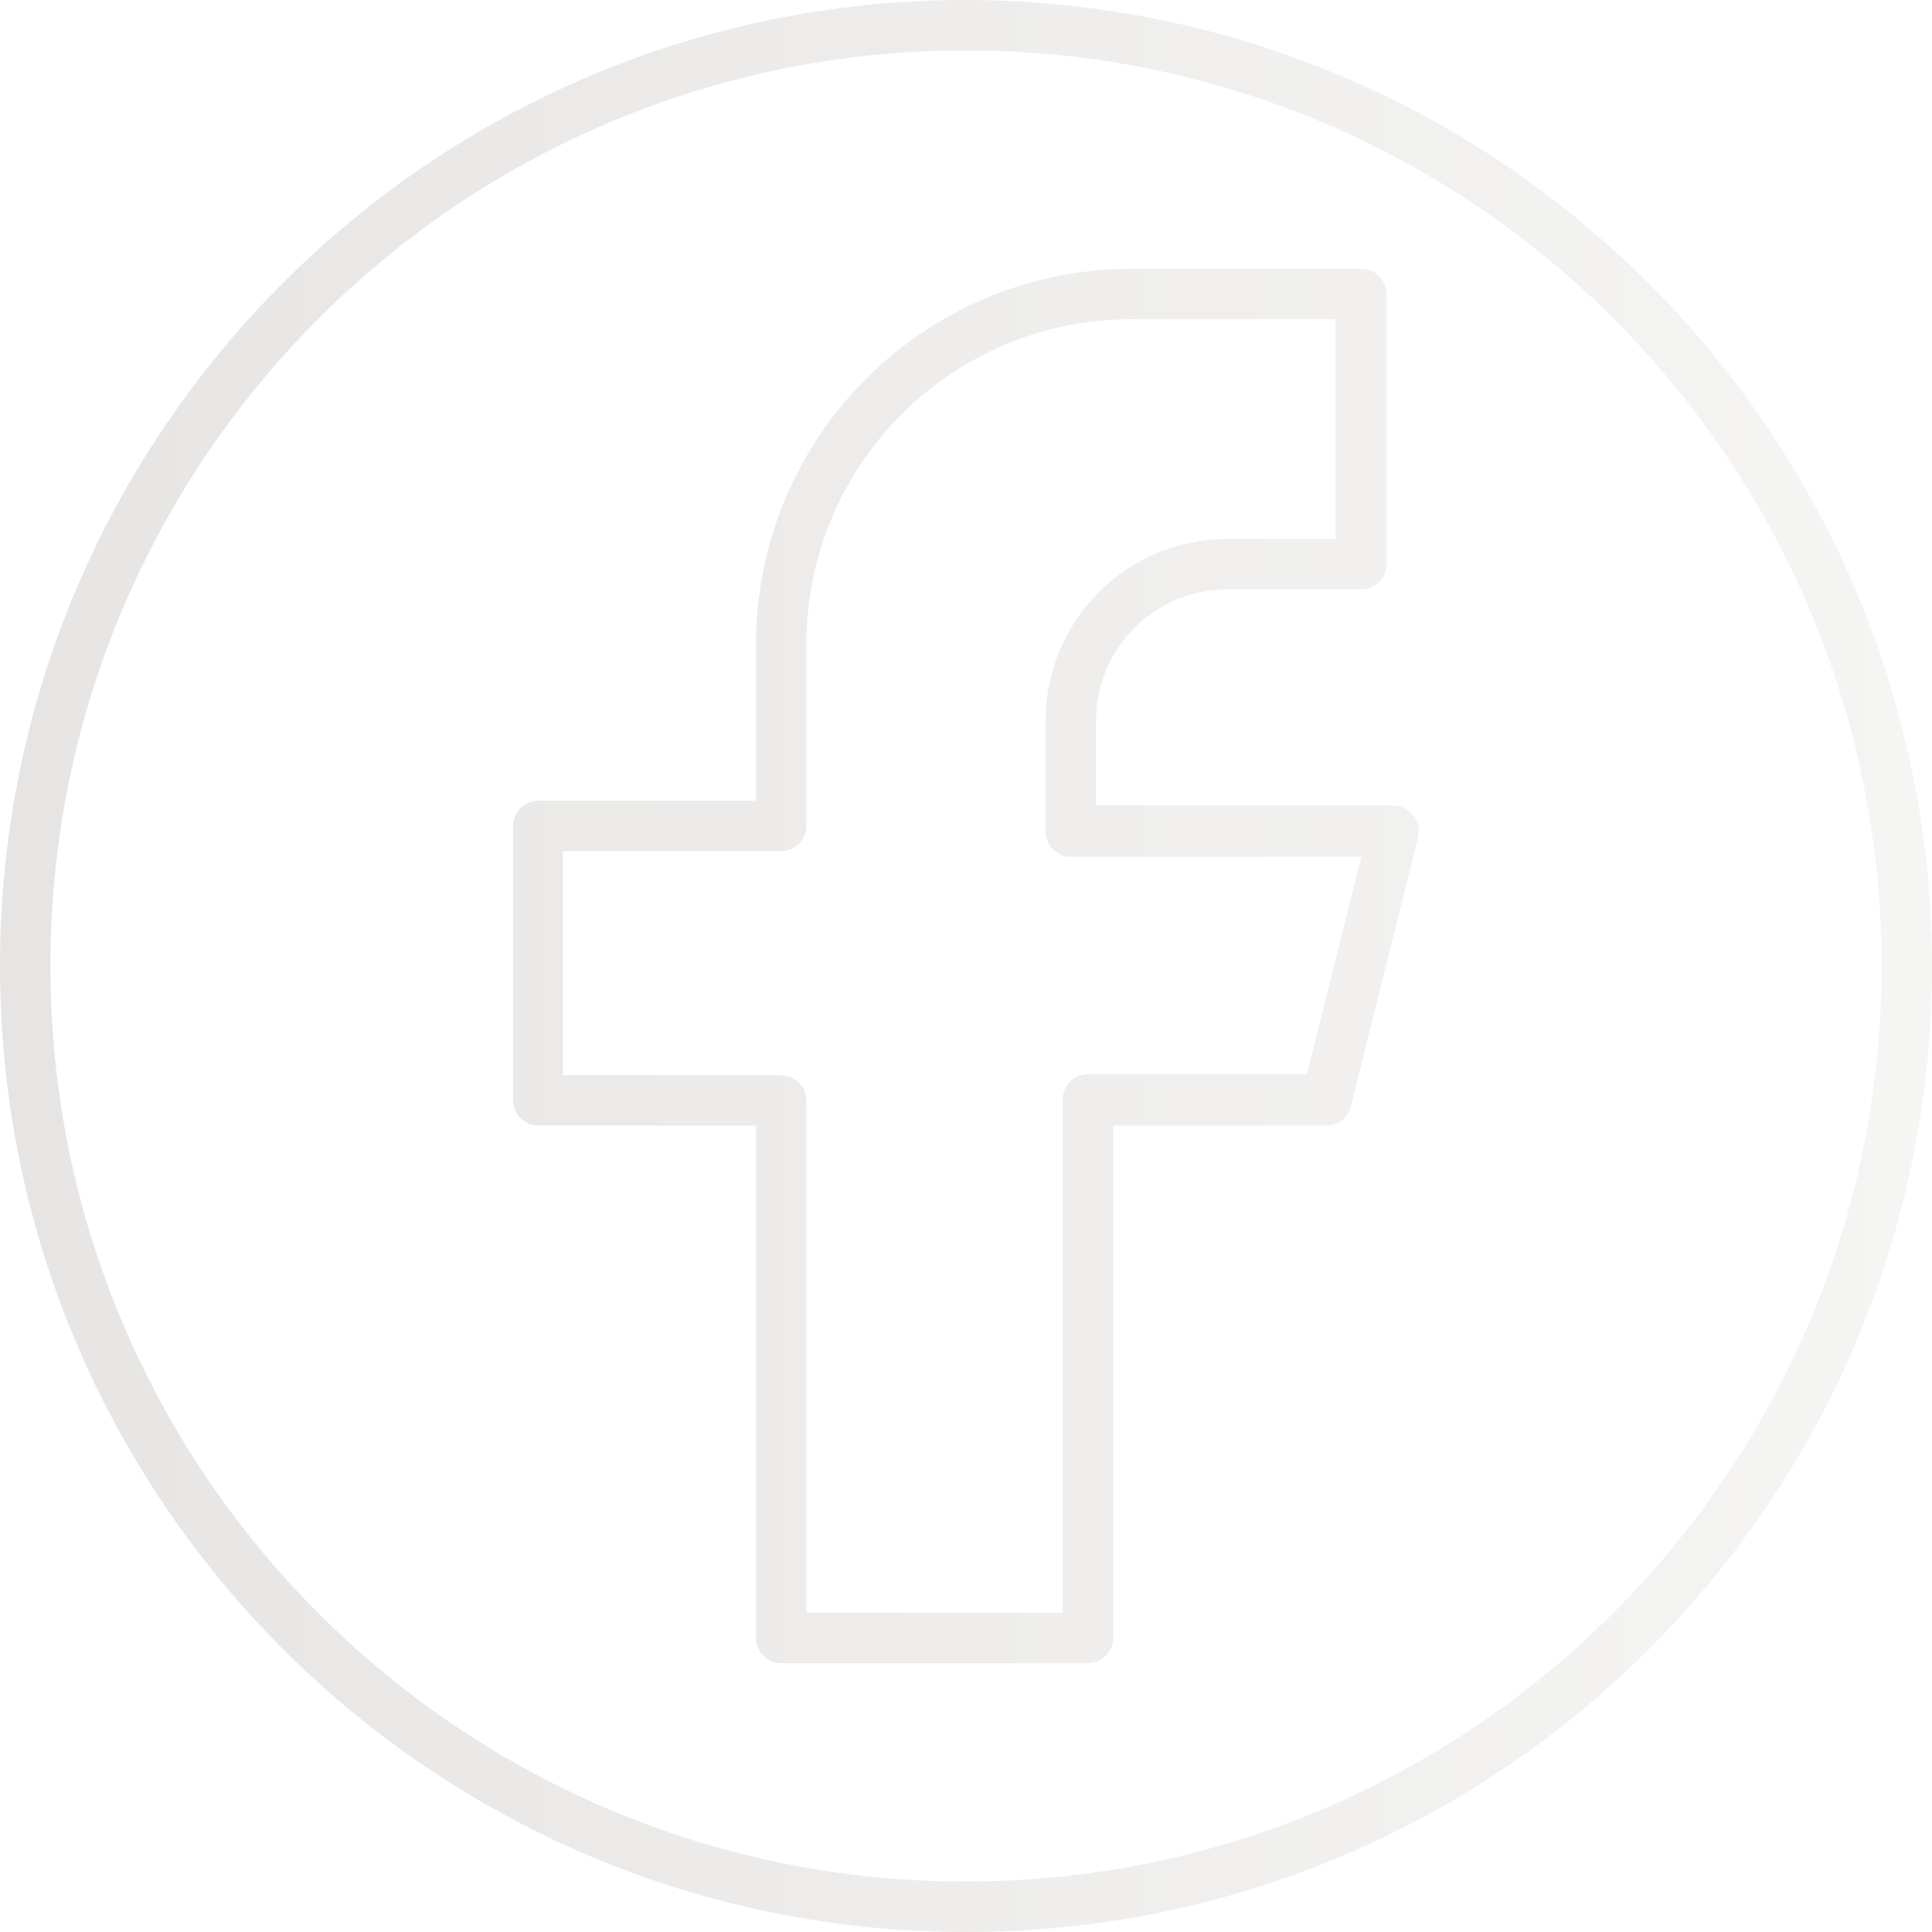
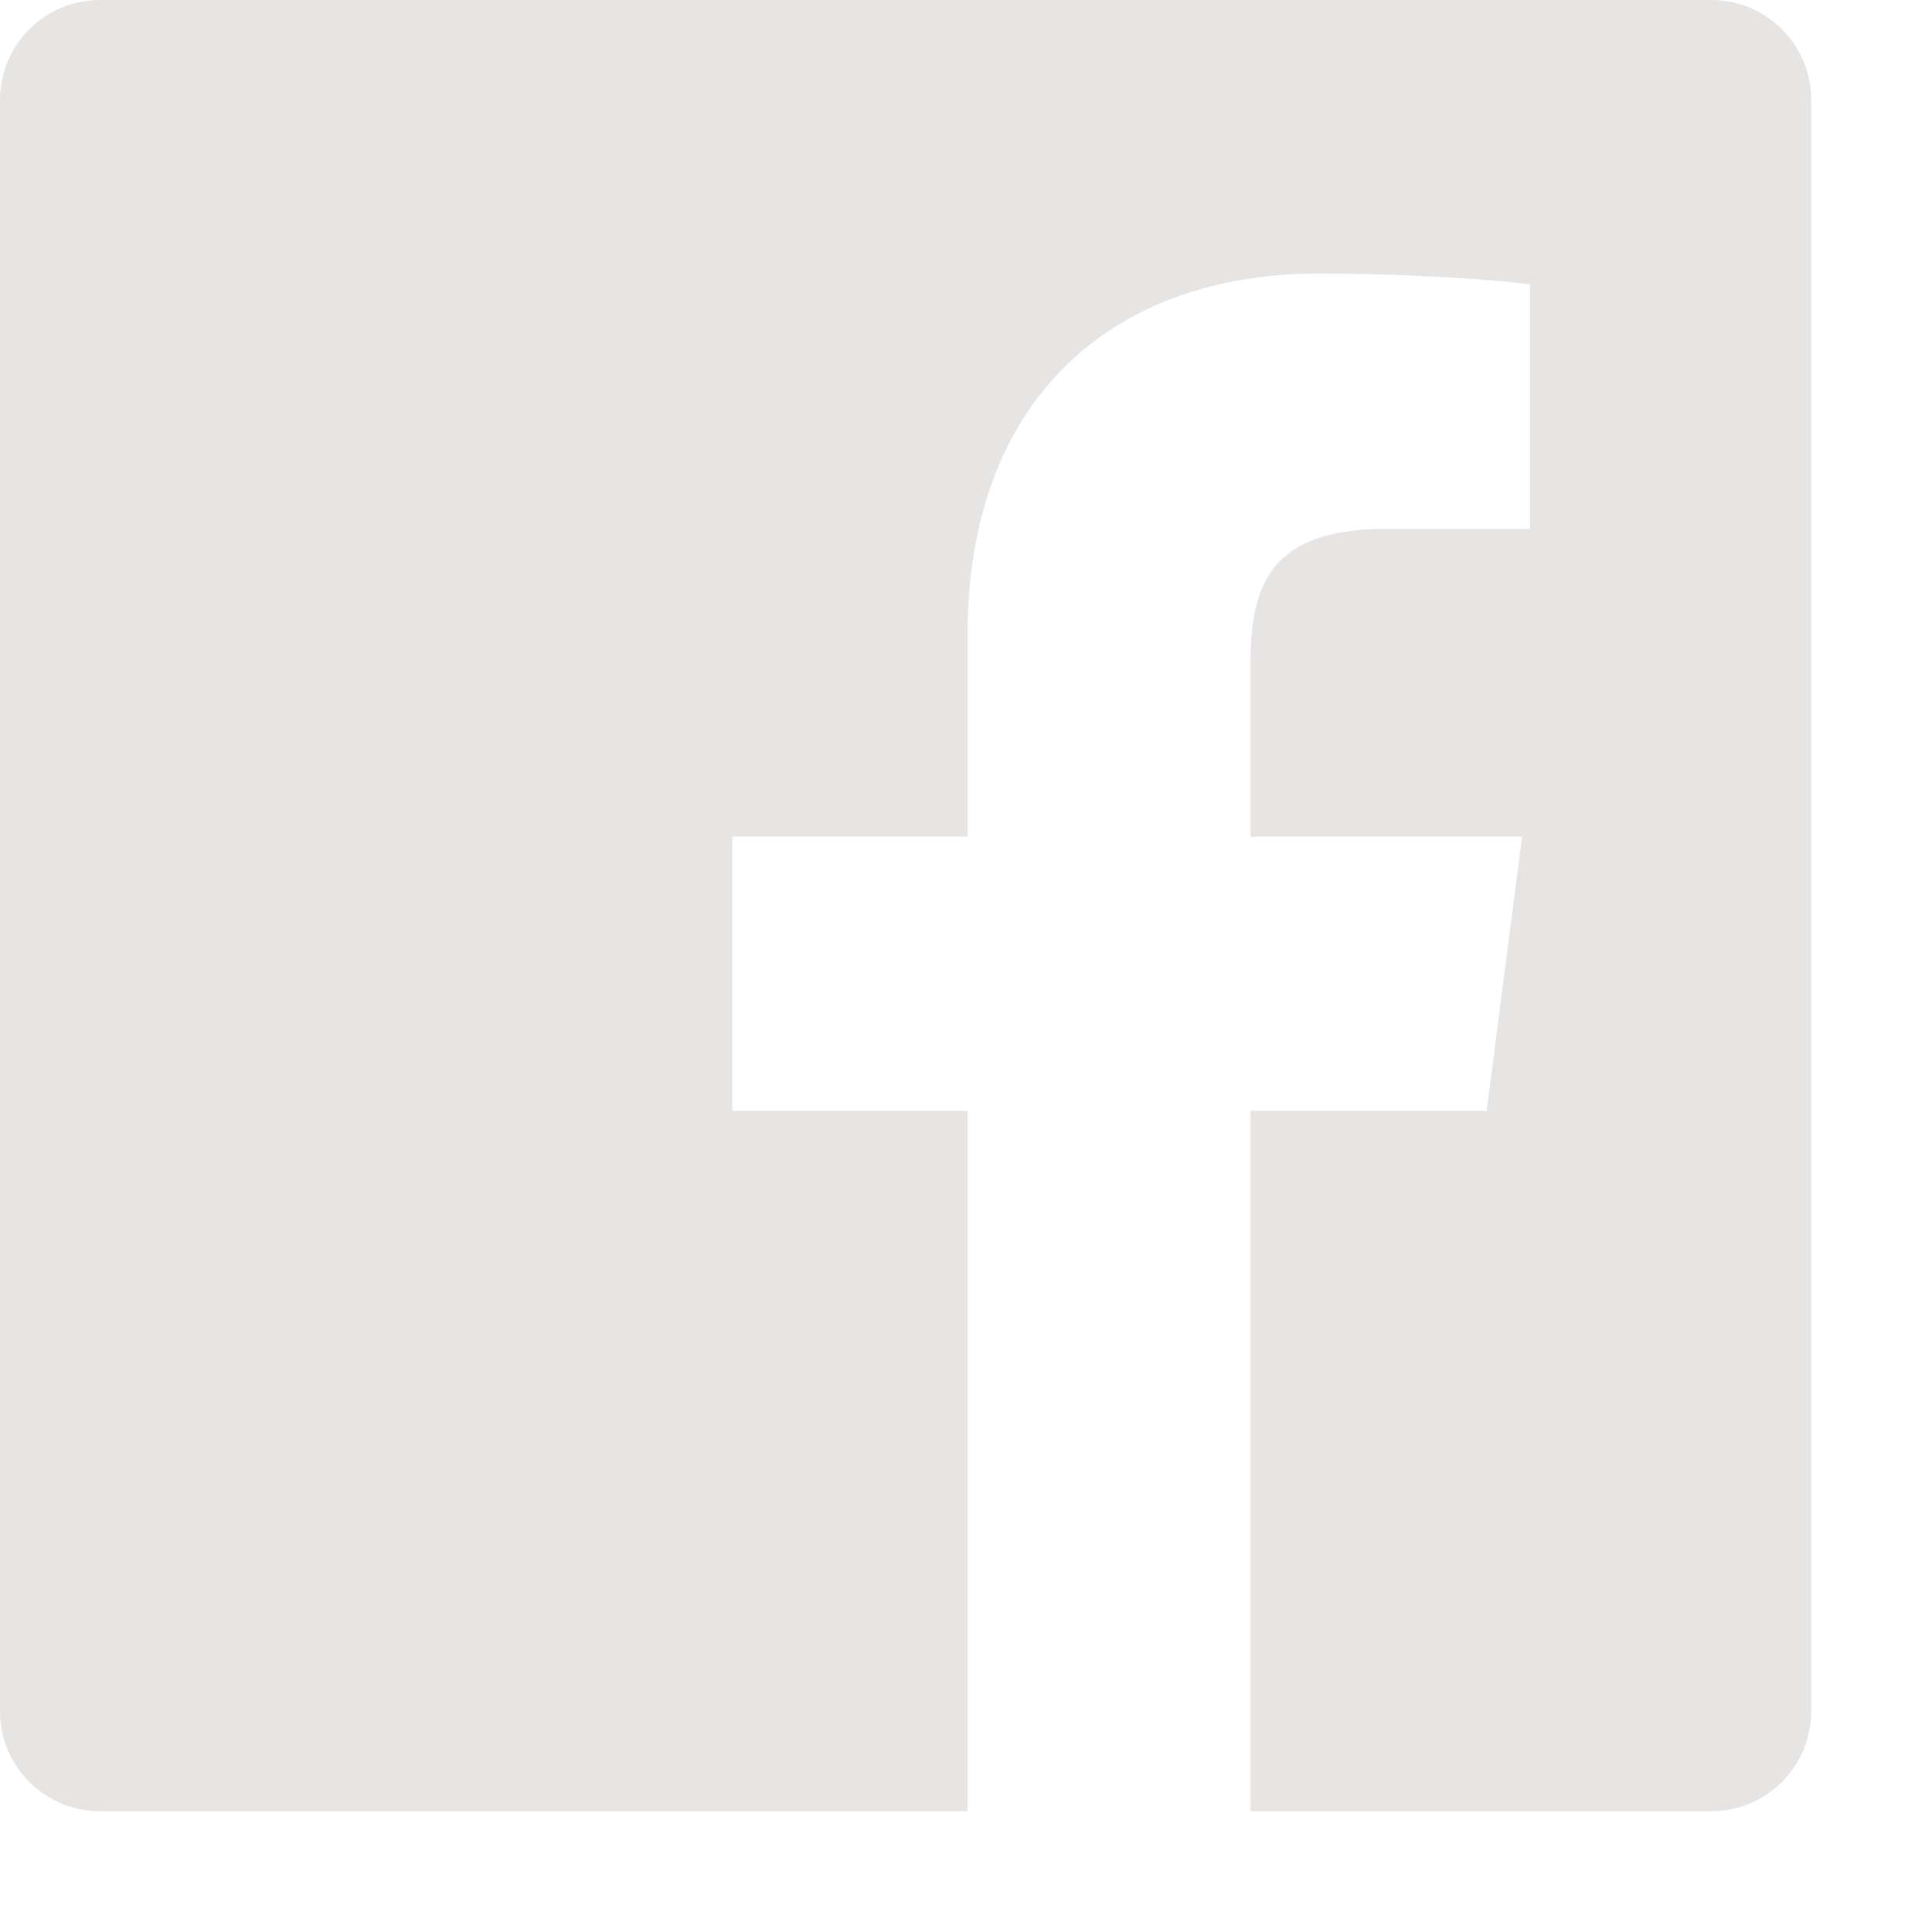
- <svg xmlns="http://www.w3.org/2000/svg" version="1.1" width="512" height="512" x="0" y="0" viewBox="0 0 460 460" style="enable-background:new 0 0 512 512" xml:space="preserve" class="">
+ <svg xmlns="http://www.w3.org/2000/svg" version="1.1" width="512" height="512" x="0" y="0" viewBox="0 0 682.667 682.667" style="enable-background:new 0 0 512 512" xml:space="preserve" class="">
  <g>
-     <linearGradient id="a" x1="-66.5" x2="-9" y1="575.375" y2="575.375" gradientTransform="matrix(8 0 0 -8 532 4833)" gradientUnits="userSpaceOnUse">
-       <stop stop-opacity="1" stop-color="#e7e5e4" offset="0" />
-       <stop stop-opacity="1" stop-color="#f5f5f4" offset="0.996" />
-     </linearGradient>
-     <path d="M331.84 191.76h-70.88V171.6c0-17.244 13.956-31.236 31.2-31.28h32a6 6 0 0 0 6-6V70a6.08 6.08 0 0 0-6-6h-54.88c-49.271.088-89.192 40.009-89.28 89.28v37.36h-51.84a6.08 6.08 0 0 0-6 6V262a6.08 6.08 0 0 0 6 6H180v122a6.08 6.08 0 0 0 6 6h73.04a6.08 6.08 0 0 0 6-6V268h50.8a5.92 5.92 0 0 0 5.76-4.56l16-64a5.919 5.919 0 0 0-1.04-5.12 6.162 6.162 0 0 0-4.72-2.56zm-20.72 64h-52.08a6 6 0 0 0-6 6V384H192V262a6.08 6.08 0 0 0-6-6h-52v-53.36h52a6 6 0 0 0 6-6v-43.36c.044-42.662 34.618-77.236 77.28-77.28H318v52.32h-25.84c-23.872.044-43.2 19.408-43.2 43.28V198a6 6 0 0 0 6 6h69.2l-13.04 51.76zM230 0C102.975 0 0 102.975 0 230s102.975 230 230 230 230-102.975 230-230C459.824 103.048 356.952.176 230 0zm0 448c-120.398 0-218-97.602-218-218S109.602 12 230 12s218 97.602 218 218c-.132 120.343-97.657 217.868-218 218z" style="fill:url(#a);" fill="" />
+     <path d="M604.672 0H35.297C15.8.012-.003 15.824 0 35.328v569.375C.012 624.2 15.824 640.003 35.328 640h306.547V392.5H258.75v-96.875h83.125v-71.293c0-82.676 50.473-127.676 124.223-127.676 35.324 0 65.68 2.633 74.527 3.809v86.41H489.77c-40.125 0-47.895 19.066-47.895 47.05v61.7h95.938l-12.5 96.875h-83.438V640h162.797c19.508.004 35.324-15.805 35.328-35.313V35.298C639.992 15.8 624.176-.003 604.672 0zm0 0" fill="#e7e5e4" data-original="#000000" class="" opacity="1" />
  </g>
</svg>
